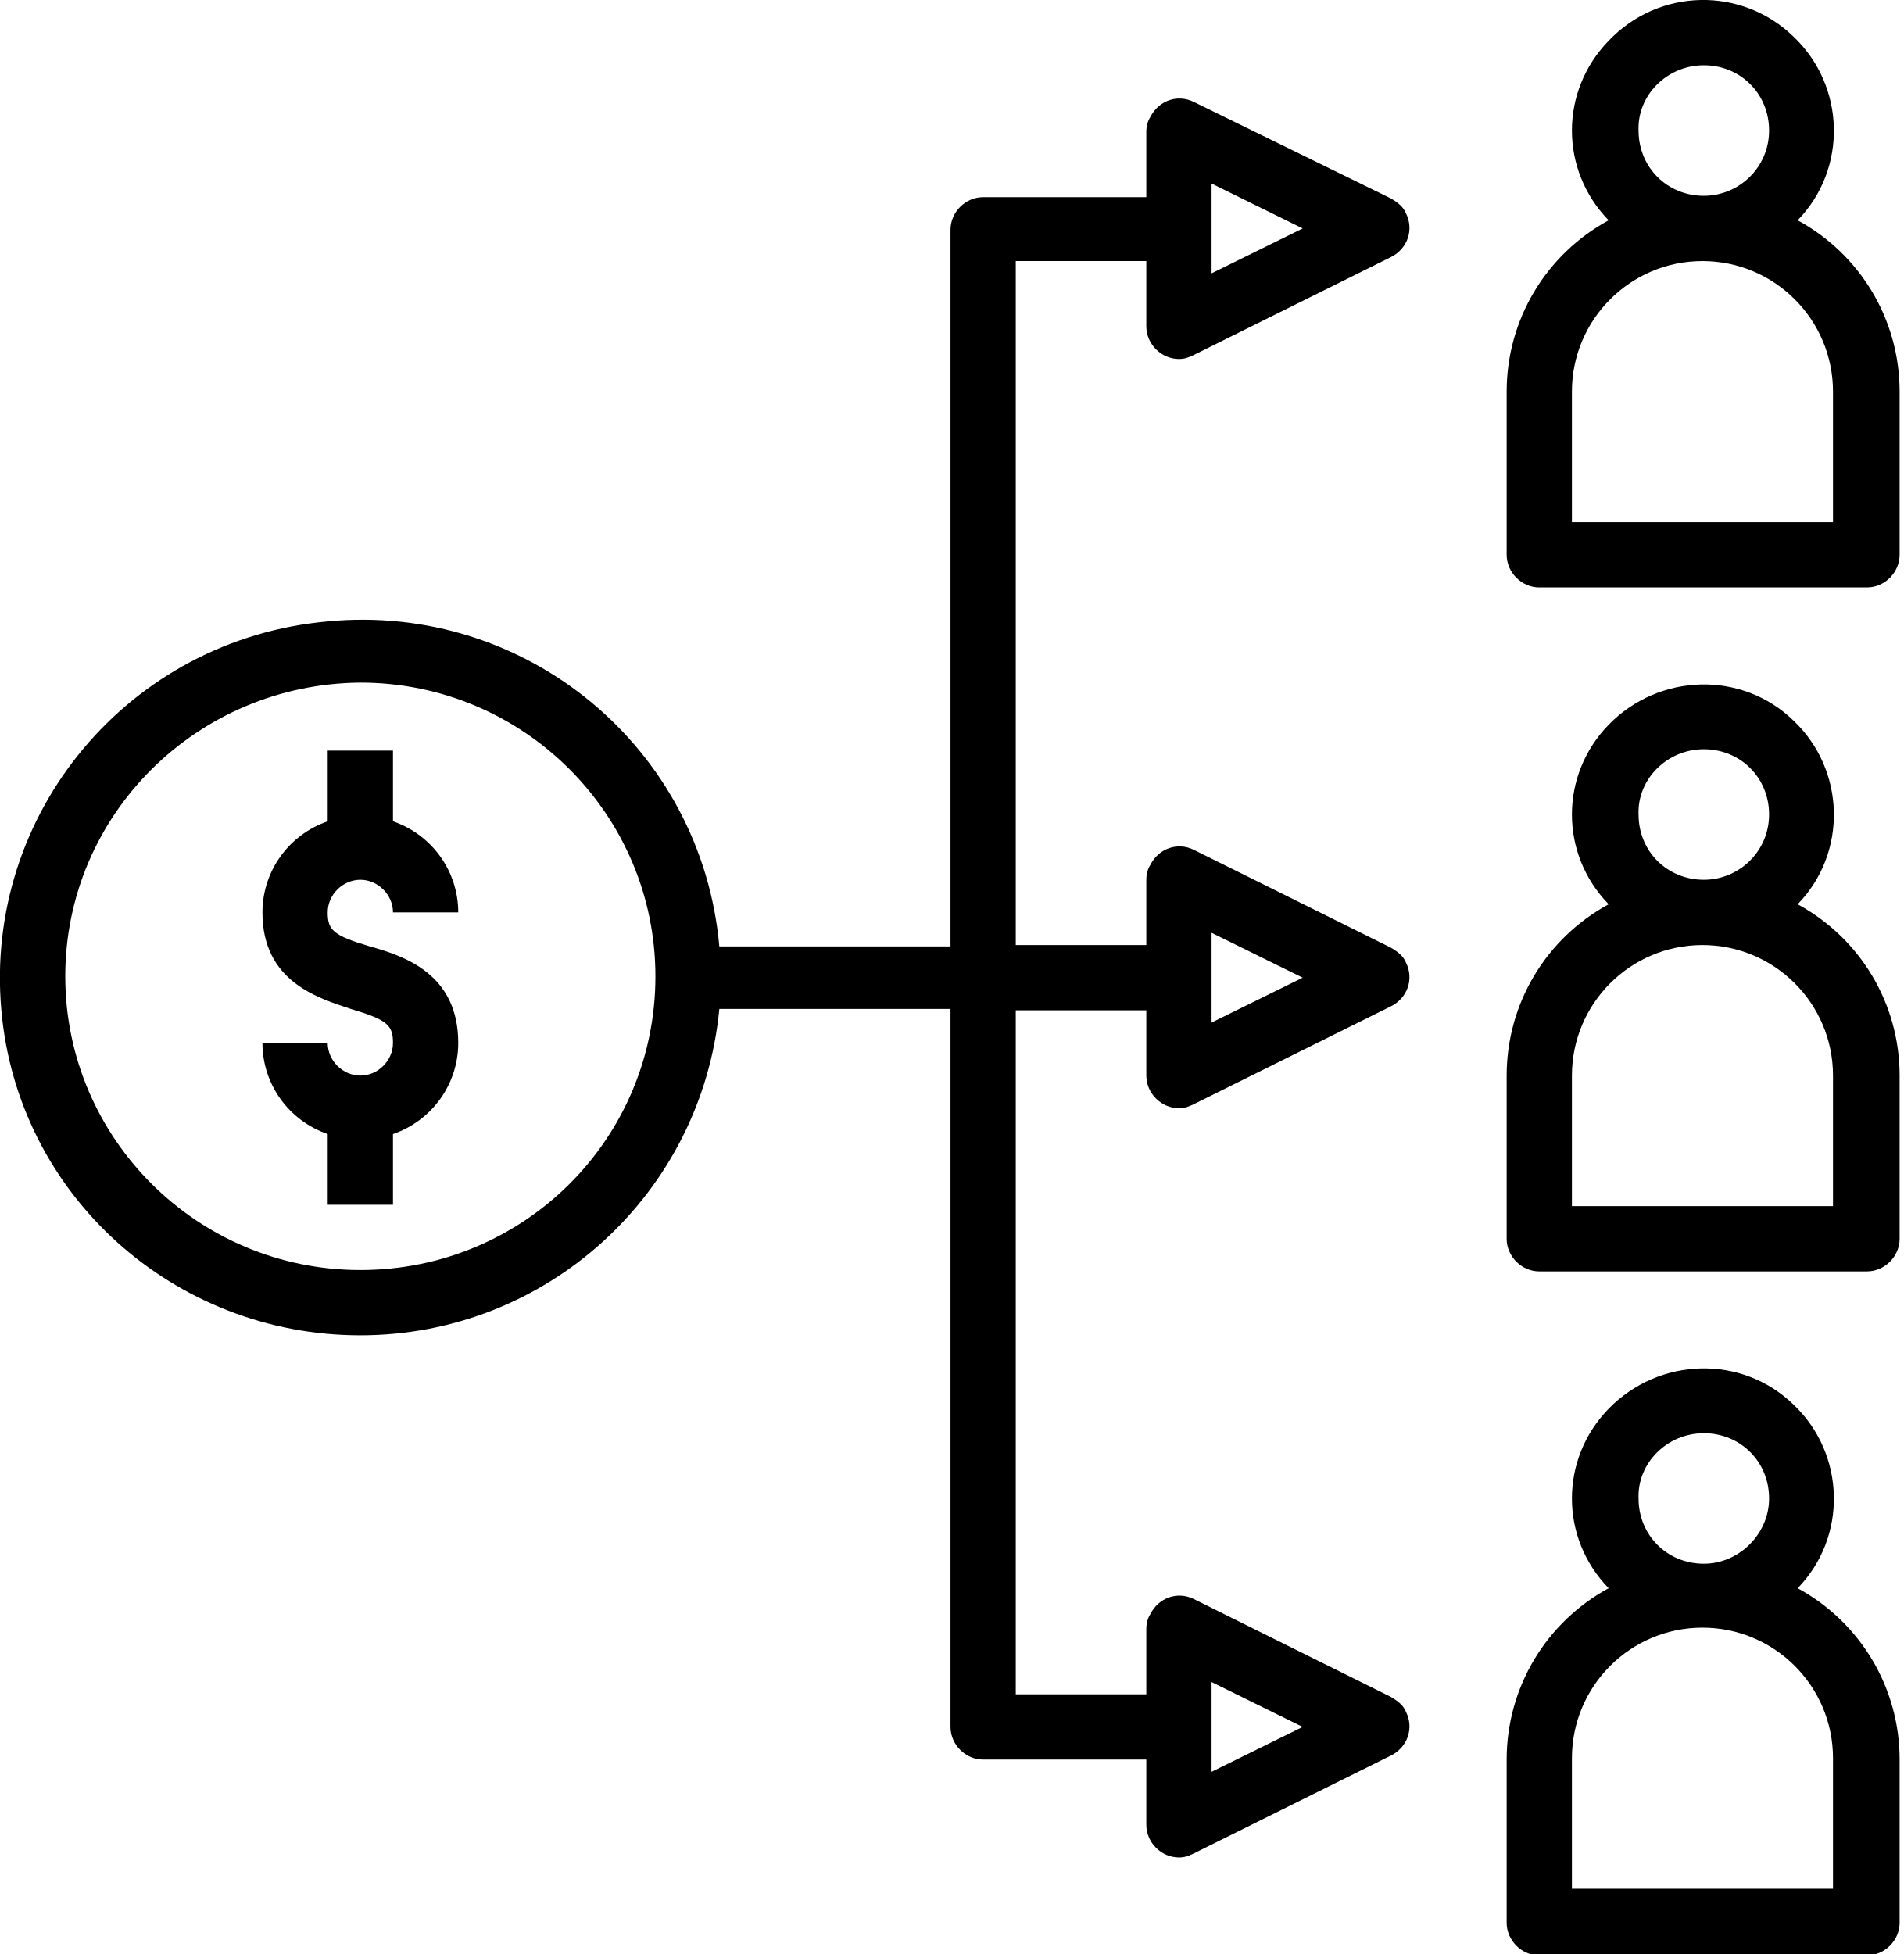
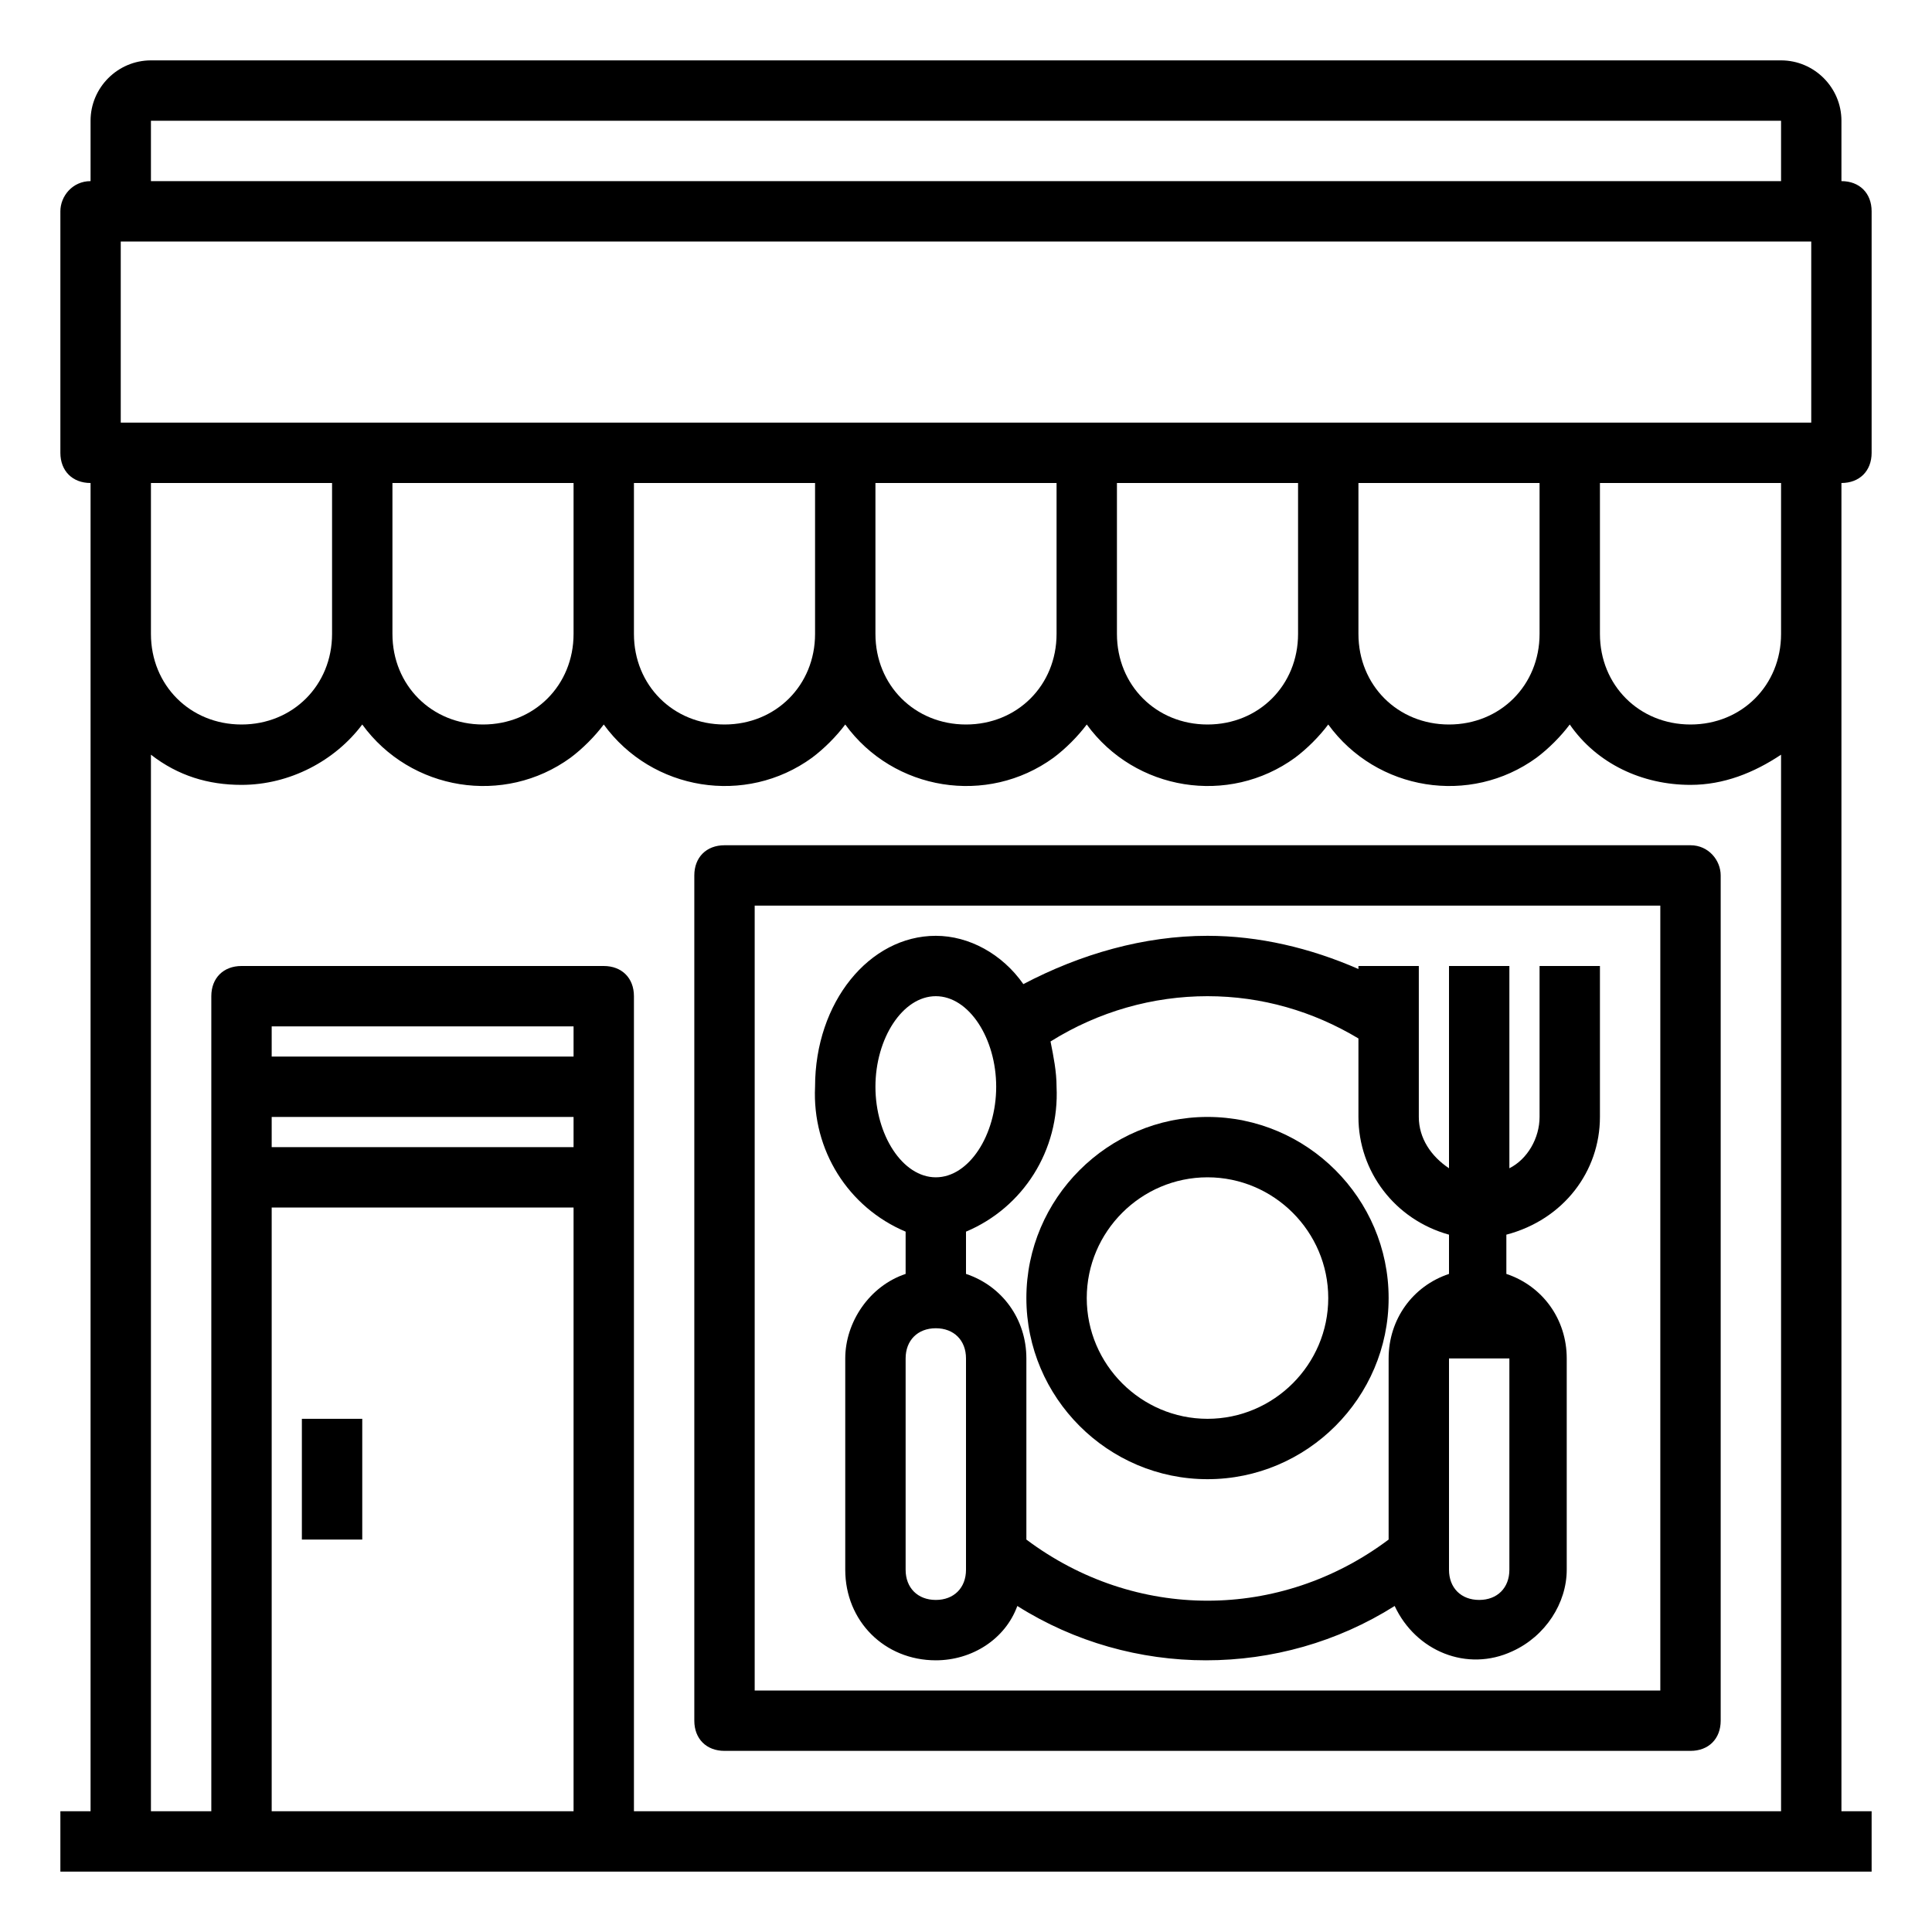
- <svg xmlns="http://www.w3.org/2000/svg" version="1.1" id="Capa_1" x="0px" y="0px" width="140px" height="143.7px" viewBox="0 0 140 143.7" style="enable-background:new 0 0 140 143.7;" xml:space="preserve">
+ <svg xmlns="http://www.w3.org/2000/svg" version="1.1" id="Capa_1" x="0px" y="0px" viewBox="0 0 64 64" style="enable-background:new 0 0 64 64;" xml:space="preserve">
  <g>
-     <g>
-       <path d="M86.7,81.5c0.4,0,0.7-0.1,1.1-0.3l14.5-7.2c1.2-0.6,1.7-2,1.1-3.2c-0.2-0.5-0.6-0.8-1.1-1.1l-14.5-7.2    c-1.2-0.6-2.6-0.1-3.2,1.1c-0.2,0.3-0.3,0.7-0.3,1.1v4.8h-9.6V19.2h9.6V24c0,1.3,1.1,2.4,2.4,2.4c0.4,0,0.7-0.1,1.1-0.3l14.5-7.2    c1.2-0.6,1.7-2,1.1-3.2c-0.2-0.5-0.6-0.8-1.1-1.1L87.8,7.5c-1.2-0.6-2.6-0.1-3.2,1.1c-0.2,0.3-0.3,0.7-0.3,1.1v4.8h-12    c-1.3,0-2.4,1.1-2.4,2.4c0,0,0,0,0,0v52.7h-17C51.6,55,38.7,44.3,24.1,45.7C9.5,47-1.2,59.8,0.1,74.3    c1.2,13.6,12.7,23.9,26.4,23.9c13.7,0,25.1-10.4,26.4-24h17V127c0,1.3,1.1,2.4,2.4,2.4c0,0,0,0,0,0h12v4.8c0,1.3,1.1,2.4,2.4,2.4    c0.4,0,0.7-0.1,1.1-0.3l14.5-7.2c1.2-0.6,1.7-2,1.1-3.2c-0.2-0.5-0.6-0.8-1.1-1.1l-14.5-7.2c-1.2-0.6-2.6-0.1-3.2,1.1    c-0.2,0.3-0.3,0.7-0.3,1.1v4.8h-9.6V74.3h9.6v4.8C84.3,80.4,85.4,81.5,86.7,81.5z M89.1,68.6l6.7,3.3l-6.7,3.3V68.6z M89.1,13.5    l6.7,3.3l-6.7,3.3V13.5z M26.5,93.4c-12,0-21.7-9.7-21.7-21.6c0-11.9,9.7-21.5,21.7-21.6c12,0,21.7,9.7,21.7,21.6    C48.2,83.8,38.5,93.4,26.5,93.4z M89.1,123.7l6.7,3.3l-6.7,3.3V123.7z" />
-       <path d="M132.2,16.2c3.7-3.8,3.5-9.9-0.3-13.5C128.1-1,122-0.9,118.3,3c-3.6,3.7-3.6,9.5,0,13.2c-4.6,2.5-7.5,7.3-7.5,12.6v12    c0,1.3,1.1,2.4,2.4,2.4c0,0,0,0,0,0h24.1c1.3,0,2.4-1.1,2.4-2.4c0,0,0,0,0,0v-12C139.7,23.5,136.8,18.7,132.2,16.2z M125.3,4.8    c2.7,0,4.8,2.1,4.8,4.8s-2.2,4.8-4.8,4.8c-2.7,0-4.8-2.1-4.8-4.8C120.4,7,122.6,4.8,125.3,4.8z M134.9,38.4h-19.3v-9.6    c0-5.3,4.3-9.6,9.6-9.6s9.6,4.3,9.6,9.6V38.4z" />
-       <path d="M132.2,66.5c3.7-3.8,3.5-9.9-0.3-13.5c-3.8-3.7-9.9-3.5-13.6,0.3c-3.6,3.7-3.6,9.5,0,13.2c-4.6,2.5-7.5,7.3-7.5,12.6v12    c0,1.3,1.1,2.4,2.4,2.4c0,0,0,0,0,0h24.1c1.3,0,2.4-1.1,2.4-2.4c0,0,0,0,0,0v-12C139.7,73.8,136.8,69,132.2,66.5z M125.3,55.1    c2.7,0,4.8,2.1,4.8,4.8s-2.2,4.8-4.8,4.8c-2.7,0-4.8-2.1-4.8-4.8C120.4,57.3,122.6,55.1,125.3,55.1z M134.9,88.7h-19.3v-9.6    c0-5.3,4.3-9.6,9.6-9.6s9.6,4.3,9.6,9.6V88.7z" />
-       <path d="M132.2,116.8c3.7-3.8,3.5-9.9-0.3-13.5c-3.8-3.7-9.9-3.5-13.6,0.3c-3.6,3.7-3.6,9.5,0,13.2c-4.6,2.5-7.5,7.3-7.5,12.6v12    c0,1.3,1.1,2.4,2.4,2.4c0,0,0,0,0,0h24.1c1.3,0,2.4-1.1,2.4-2.4c0,0,0,0,0,0v-12C139.7,124.1,136.8,119.3,132.2,116.8z     M125.3,105.4c2.7,0,4.8,2.1,4.8,4.8c0,2.6-2.2,4.8-4.8,4.8c-2.7,0-4.8-2.1-4.8-4.8C120.4,107.6,122.6,105.4,125.3,105.4z     M134.9,138.9h-19.3v-9.6c0-5.3,4.3-9.6,9.6-9.6s9.6,4.3,9.6,9.6V138.9z" />
-       <path d="M27.2,69.6c-2.7-0.8-3.1-1.2-3.1-2.5c0-1.3,1.1-2.4,2.4-2.4s2.4,1.1,2.4,2.4h4.8c0-3-1.9-5.7-4.8-6.7v-5.2h-4.8v5.2    c-2.9,1-4.8,3.7-4.8,6.7c0,5.1,4.1,6.3,6.5,7.1c2.7,0.8,3.1,1.2,3.1,2.5c0,1.3-1.1,2.4-2.4,2.4c-1.3,0-2.4-1.1-2.4-2.4h-4.8    c0,3,1.9,5.7,4.8,6.7v5.2h4.8v-5.2c2.9-1,4.8-3.7,4.8-6.7C33.7,71.6,29.7,70.3,27.2,69.6z" />
-     </g>
+     <rect x="10" y="47" width="2" height="4" />
+     <path d="M62,15V7c0-0.6-0.4-1-1-1V4c0-1.1-0.9-2-2-2H5C3.9,2,3,2.9,3,4v2C2.4,6,2,6.5,2,7v8c0,0.6,0.4,1,1,1v44H2v2h60v-2h-1V16   C61.6,16,62,15.6,62,15z M5,4h54v2H5V4z M19,60H9V40h10V60z M19,38H9v-1h10V38z M19,35H9v-1h10V35z M59,60H21V33c0-0.6-0.4-1-1-1H8   c-0.6,0-1,0.4-1,1v27H5V25c0.9,0.7,1.9,1,3,1c1.6,0,3.1-0.8,4-2c1.6,2.2,4.7,2.7,6.9,1.1c0.4-0.3,0.8-0.7,1.1-1.1   c1.6,2.2,4.7,2.7,6.9,1.1c0.4-0.3,0.8-0.7,1.1-1.1c1.6,2.2,4.7,2.7,6.9,1.1c0.4-0.3,0.8-0.7,1.1-1.1c1.6,2.2,4.7,2.7,6.9,1.1   c0.4-0.3,0.8-0.7,1.1-1.1c1.6,2.2,4.7,2.7,6.9,1.1c0.4-0.3,0.8-0.7,1.1-1.1c0.9,1.3,2.4,2,4,2c1.1,0,2.1-0.4,3-1V60z M5,21v-5h6v5   c0,1.7-1.3,3-3,3S5,22.7,5,21z M13,21v-5h6v5c0,1.7-1.3,3-3,3S13,22.7,13,21z M21,21v-5h6v5c0,1.7-1.3,3-3,3S21,22.7,21,21z M29,21   v-5h6v5c0,1.7-1.3,3-3,3C30.3,24,29,22.7,29,21z M37,21v-5h6v5c0,1.7-1.3,3-3,3S37,22.7,37,21z M45,21v-5h6v5c0,1.7-1.3,3-3,3   S45,22.7,45,21z M59,21c0,1.7-1.3,3-3,3s-3-1.3-3-3v-5h6V21z M60,14H4V8h56V14z" />
+     <path d="M56,28H24c-0.6,0-1,0.4-1,1v28c0,0.6,0.4,1,1,1h32c0.6,0,1-0.4,1-1V29C57,28.5,56.6,28,56,28z M55,56H25V30h30V56z" />
+     <path d="M53,37v-5h-2v5c0,0.7-0.4,1.4-1,1.7V32h-2v6.7c-0.6-0.4-1-1-1-1.7v-5h-2v0.1c-1.6-0.7-3.3-1.1-5-1.1   c-2.1,0-4.2,0.6-6.1,1.6c-0.7-1-1.8-1.6-2.9-1.6c-2.2,0-4,2.2-4,5c-0.1,2.1,1.1,4,3,4.8v1.4c-1.2,0.4-2,1.6-2,2.8v7   c0,1.7,1.3,3,3,3c1.2,0,2.3-0.7,2.7-1.8c3.8,2.4,8.7,2.4,12.5,0c0.7,1.5,2.4,2.2,3.9,1.5c1.1-0.5,1.8-1.6,1.8-2.7v-7   c0-1.3-0.8-2.4-2-2.8v-1.3C51.8,40.4,53,38.8,53,37z M29,36c0-1.6,0.9-3,2-3c1.1,0,2,1.4,2,3s-0.9,3-2,3S29,37.6,29,36z M32,52   c0,0.6-0.4,1-1,1s-1-0.4-1-1v-7c0-0.6,0.4-1,1-1s1,0.4,1,1V52z M46,45v6c-3.6,2.7-8.4,2.7-12,0v-6c0-1.3-0.8-2.4-2-2.8v-1.4   c1.9-0.8,3.1-2.7,3-4.8c0-0.5-0.1-1-0.2-1.5c1.6-1,3.4-1.5,5.2-1.5c1.8,0,3.5,0.5,5,1.4V37c0,1.8,1.2,3.4,3,3.9v1.3   C46.8,42.6,46,43.7,46,45z M50,52c0,0.6-0.4,1-1,1s-1-0.4-1-1v-7h2V52z" />
+     <path d="M40,49c3.3,0,6-2.7,6-6s-2.7-6-6-6s-6,2.7-6,6C34,46.3,36.7,49,40,49z M40,39c2.2,0,4,1.8,4,4s-1.8,4-4,4s-4-1.8-4-4   S37.8,39,40,39z" />
  </g>
</svg>
